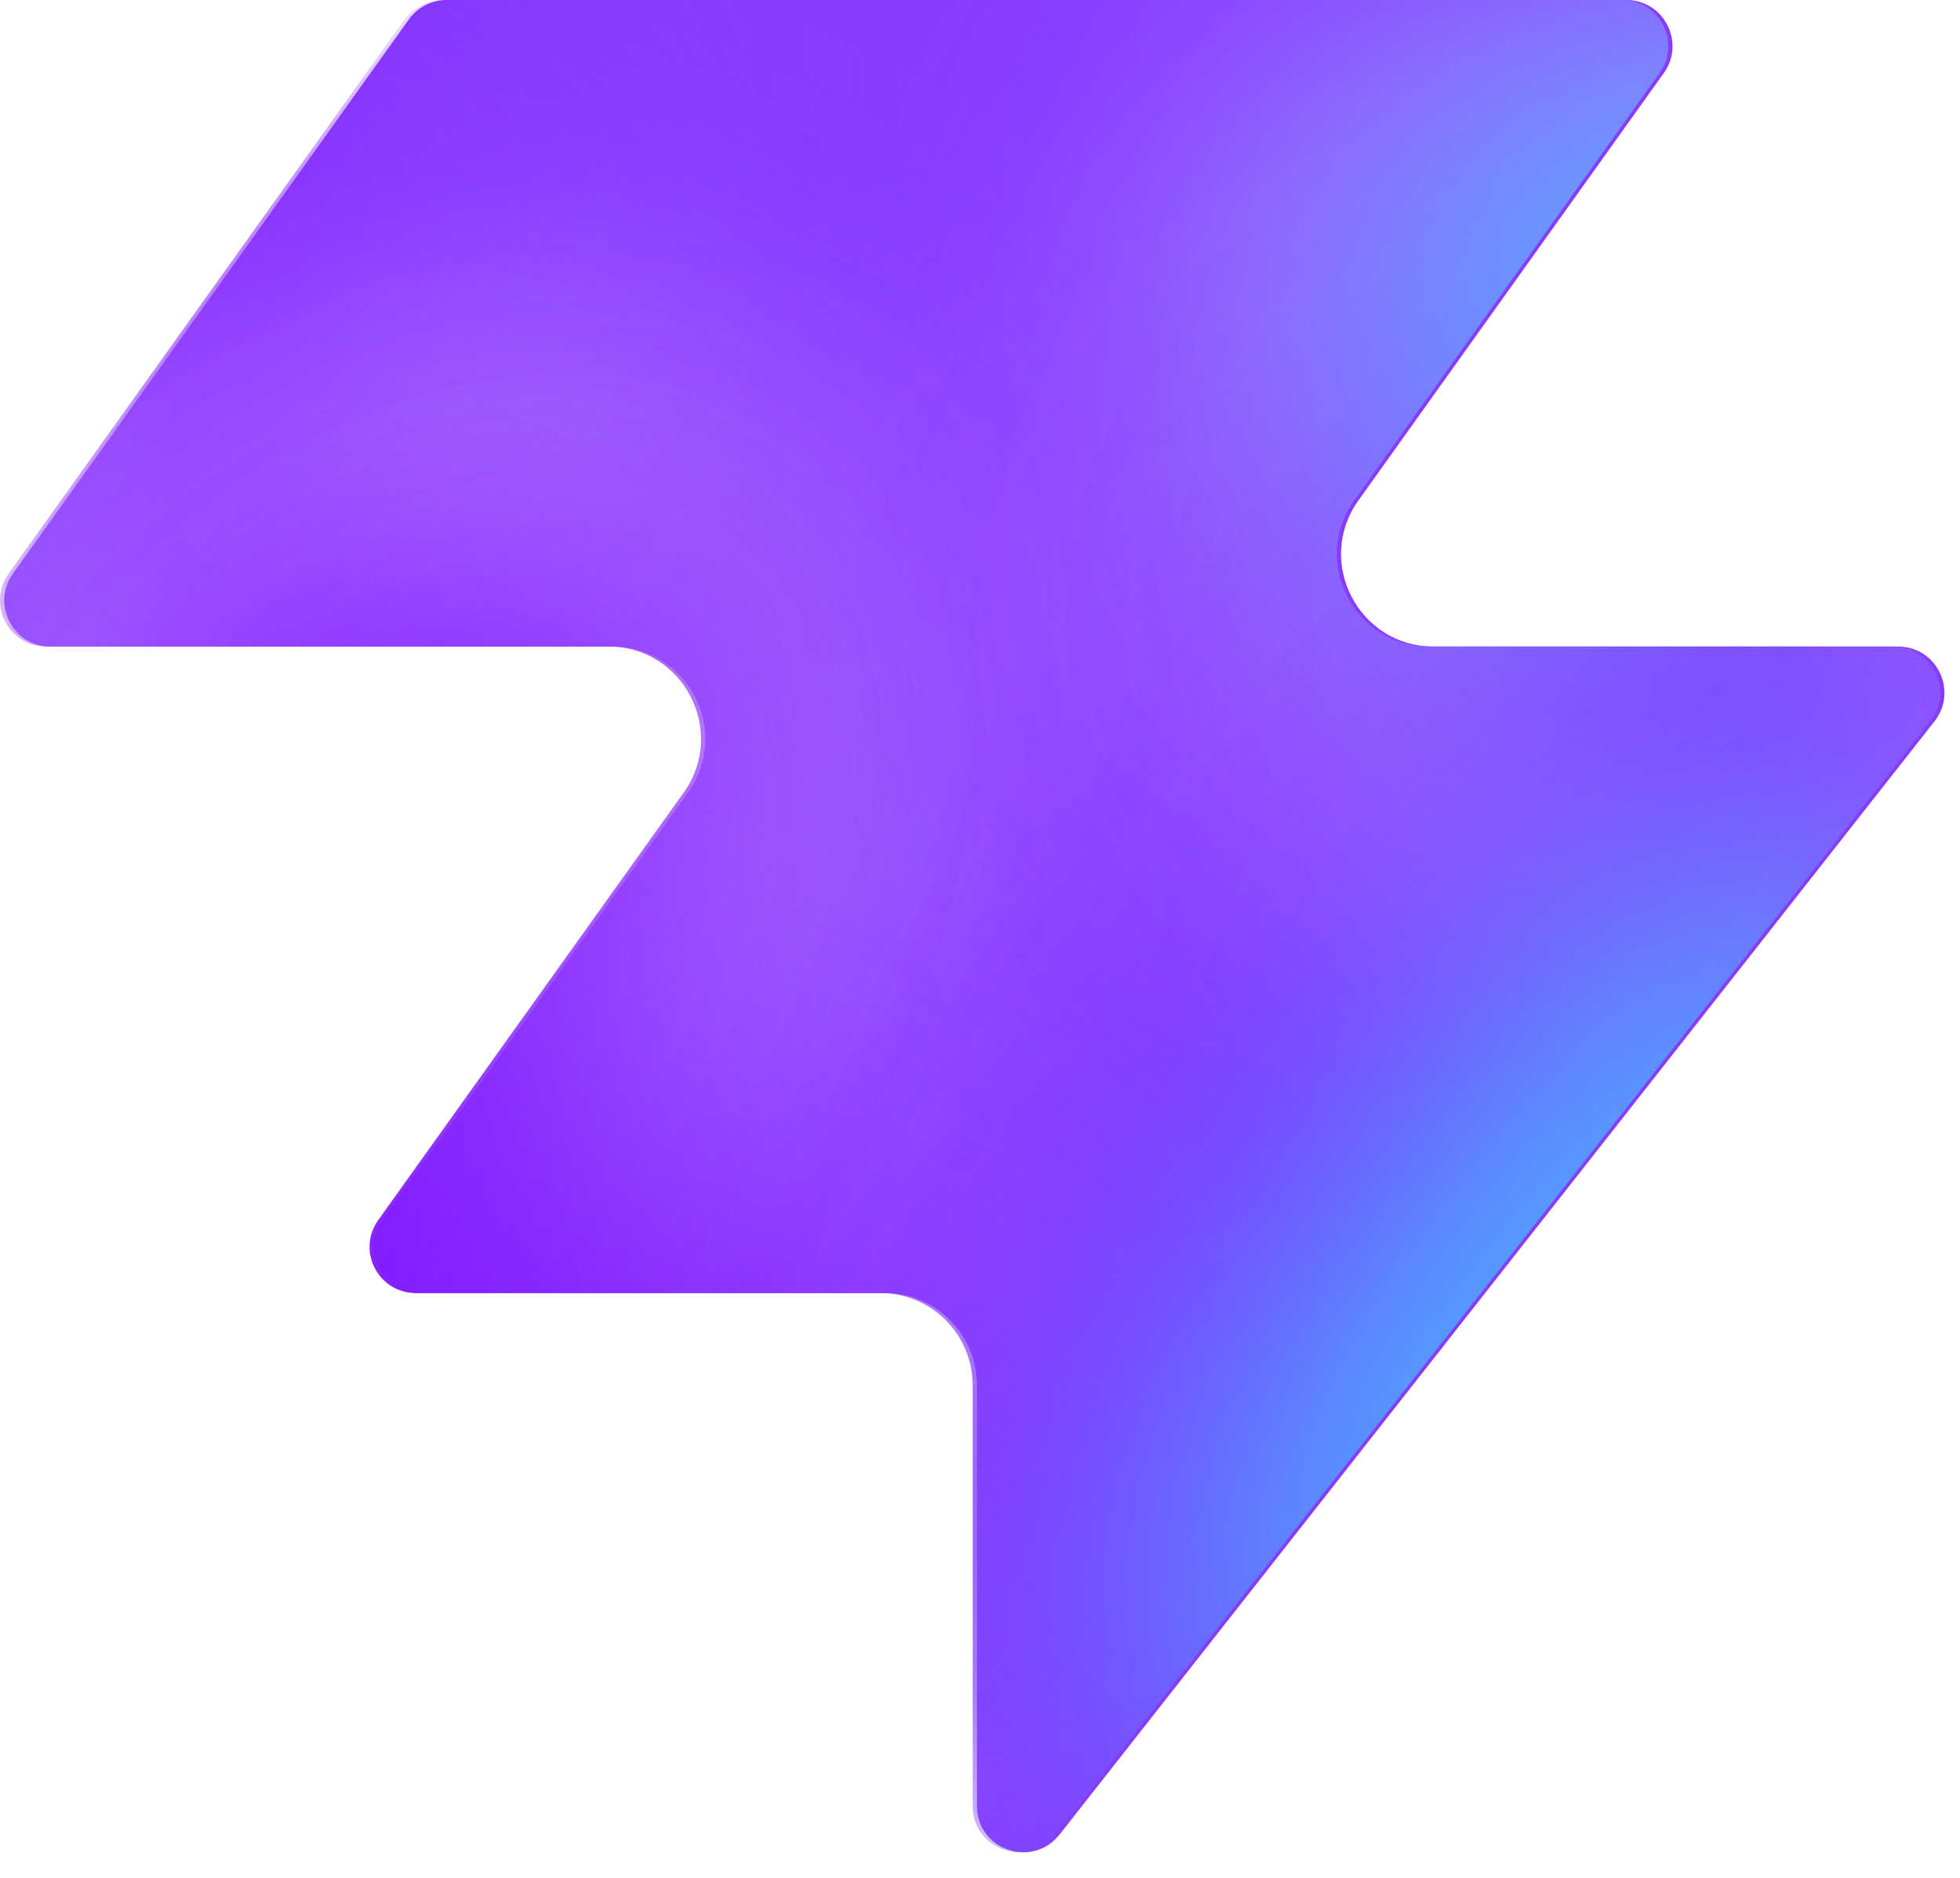
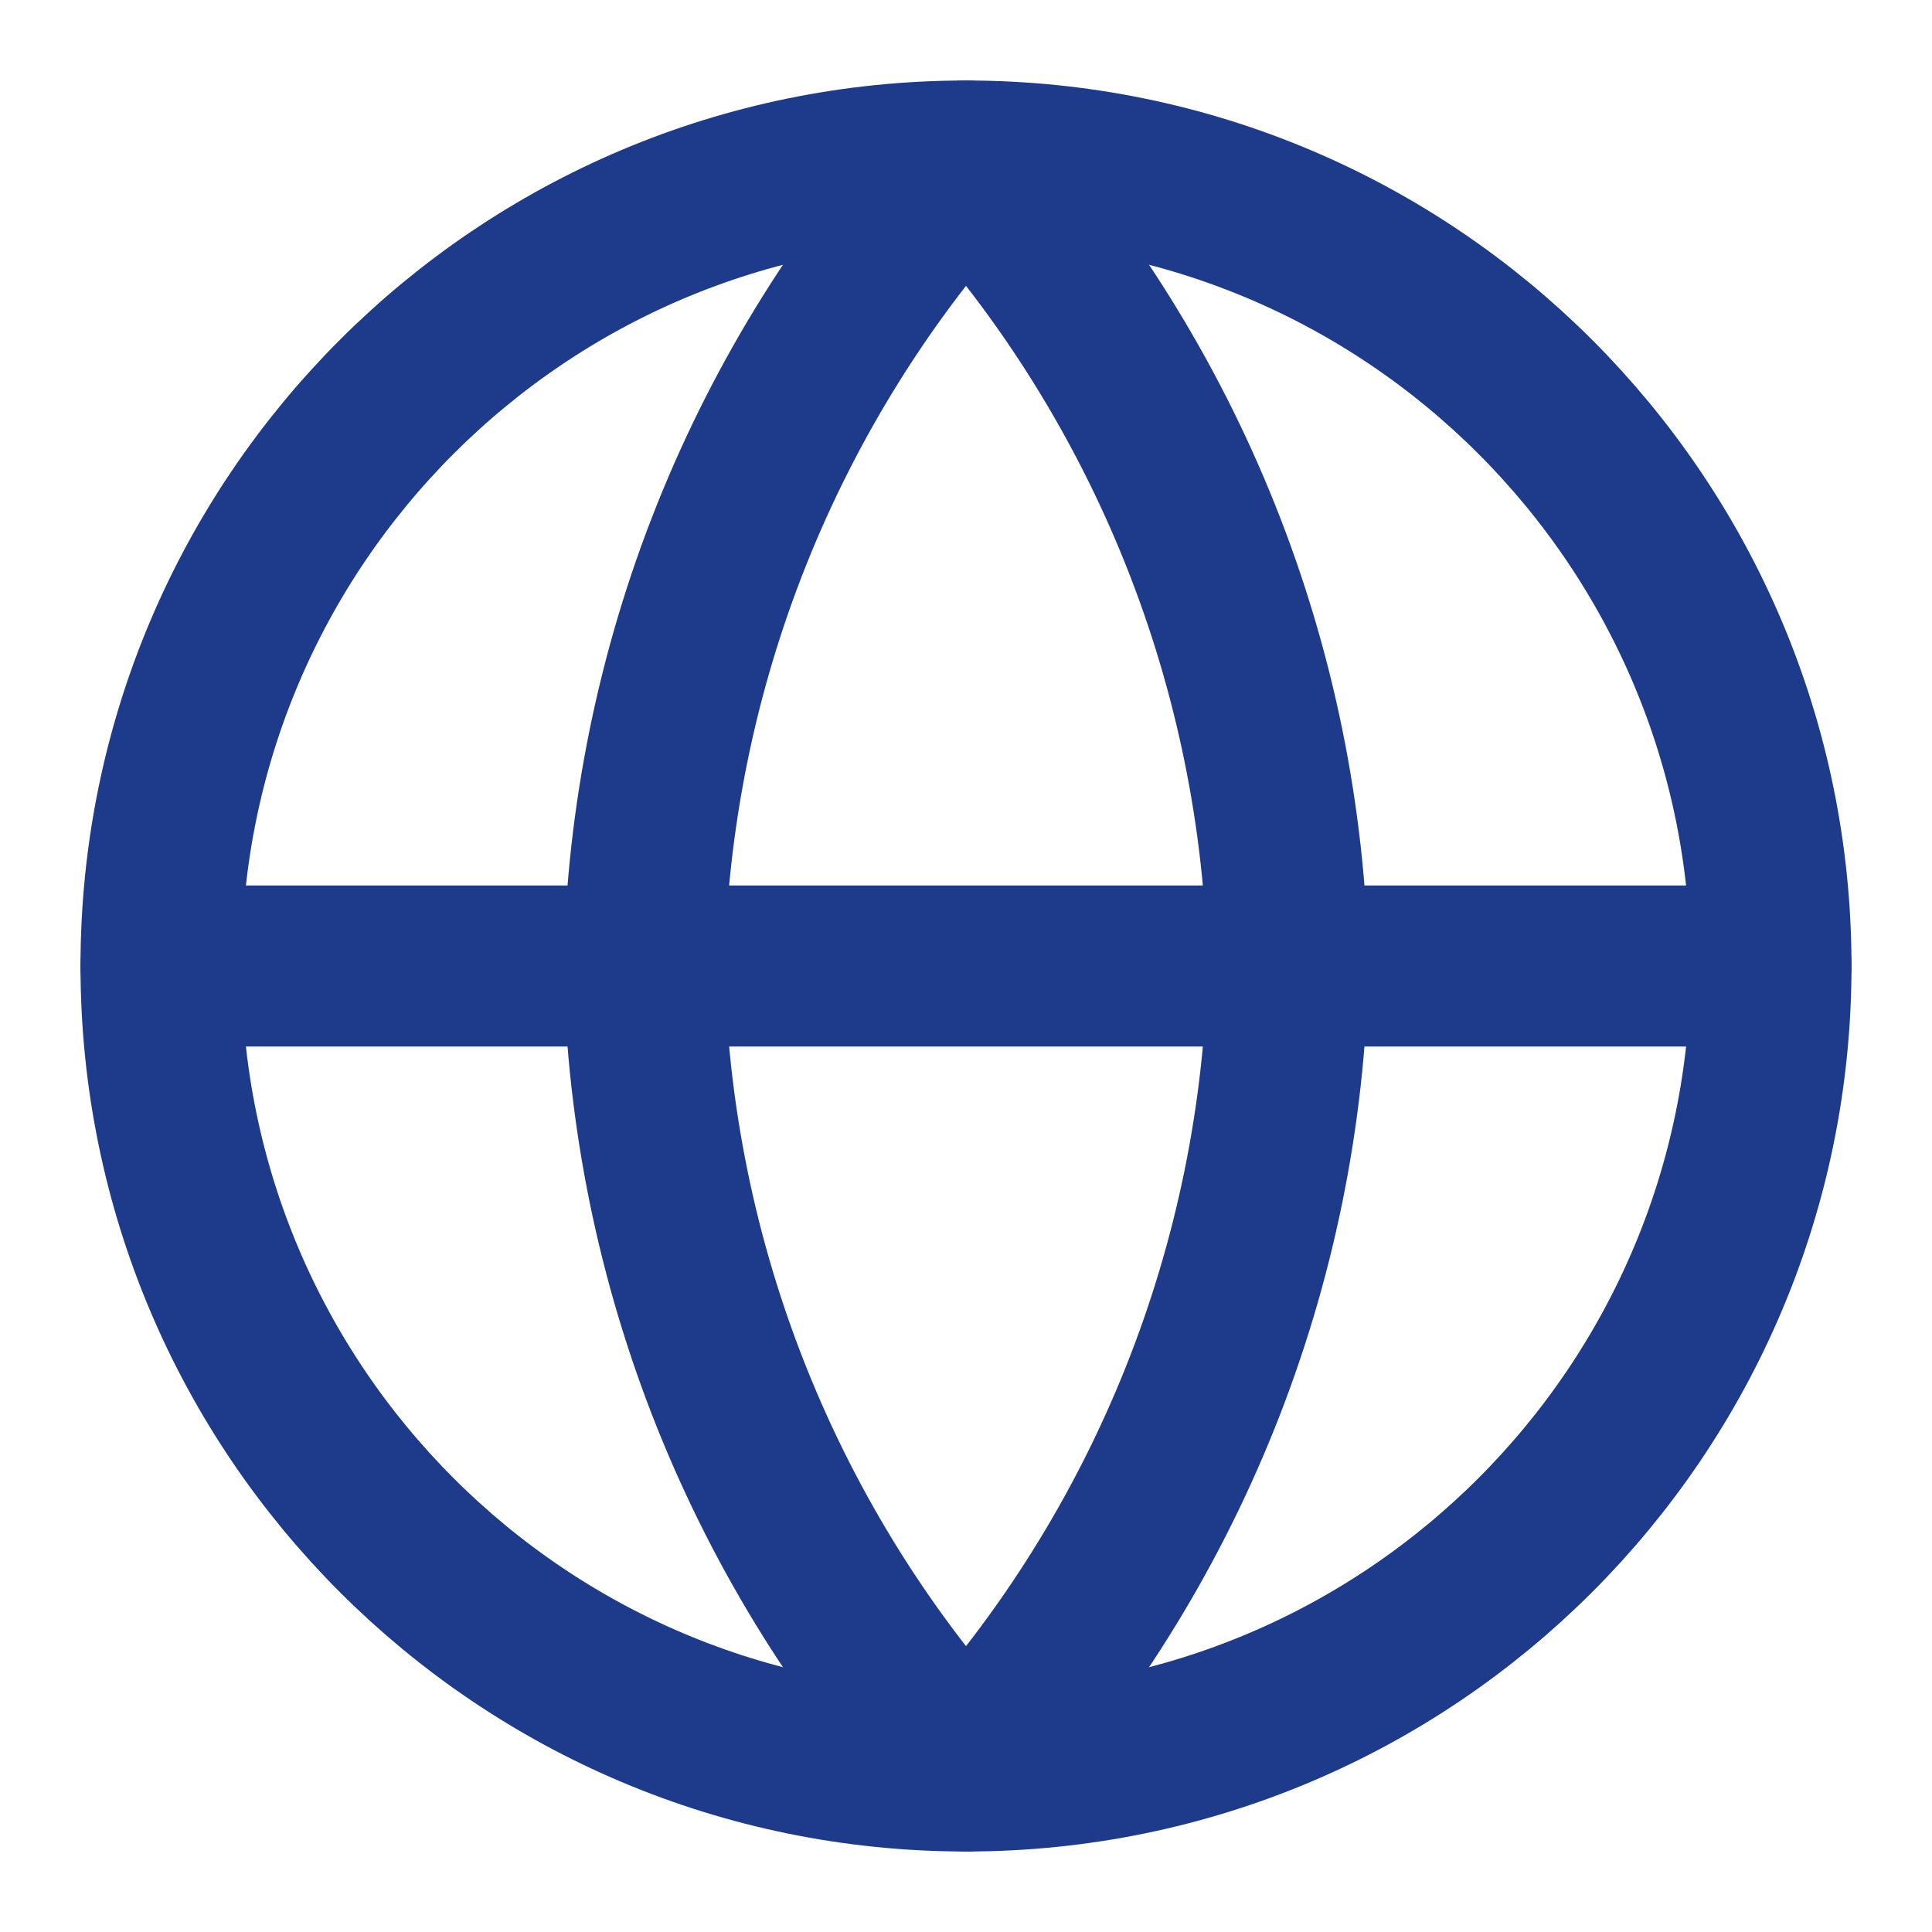
- <svg xmlns="http://www.w3.org/2000/svg" width="48" height="46" fill="none" viewBox="0 0 48 46">
-   <path fill="#863bff" d="M25.946 44.938c-.664.845-2.021.375-2.021-.698V33.937a2.26 2.26 0 0 0-2.262-2.262H10.287c-.92 0-1.456-1.04-.92-1.788l7.48-10.471c1.07-1.497 0-3.578-1.842-3.578H1.237c-.92 0-1.456-1.04-.92-1.788L10.013.474c.214-.297.556-.474.92-.474h28.894c.92 0 1.456 1.04.92 1.788l-7.48 10.471c-1.07 1.498 0 3.579 1.842 3.579h11.377c.943 0 1.473 1.088.89 1.83L25.947 44.94z" style="fill:#863bff;fill:color(display-p3 .525 .23 1);fill-opacity:1" />
-   <mask id="a" width="48" height="46" x="0" y="0" maskUnits="userSpaceOnUse" style="mask-type:alpha">
-     <path fill="#000" d="M25.842 44.938c-.664.844-2.021.375-2.021-.698V33.937a2.26 2.26 0 0 0-2.262-2.262H10.183c-.92 0-1.456-1.04-.92-1.788l7.48-10.471c1.07-1.498 0-3.579-1.842-3.579H1.133c-.92 0-1.456-1.04-.92-1.787L9.91.473c.214-.297.556-.474.92-.474h28.894c.92 0 1.456 1.04.92 1.788l-7.48 10.471c-1.07 1.498 0 3.578 1.842 3.578h11.377c.943 0 1.473 1.088.89 1.832L25.843 44.94z" style="fill:#000;fill-opacity:1" />
-   </mask>
-   <g mask="url(#a)">
-     <g filter="url(#b)">
-       <ellipse cx="5.508" cy="14.704" fill="#ede6ff" rx="5.508" ry="14.704" style="fill:#ede6ff;fill:color(display-p3 .927 .903 1);fill-opacity:1" transform="matrix(.00324 1 1 -.00324 -4.47 31.516)" />
-     </g>
-     <g filter="url(#c)">
-       <ellipse cx="10.399" cy="29.851" fill="#ede6ff" rx="10.399" ry="29.851" style="fill:#ede6ff;fill:color(display-p3 .927 .903 1);fill-opacity:1" transform="matrix(.00324 1 1 -.00324 -39.328 7.883)" />
-     </g>
-     <g filter="url(#d)">
-       <ellipse cx="5.508" cy="30.487" fill="#7e14ff" rx="5.508" ry="30.487" style="fill:#7e14ff;fill:color(display-p3 .492 .077 1);fill-opacity:1" transform="rotate(89.814 -25.913 -14.639)scale(1 -1)" />
-     </g>
-     <g filter="url(#e)">
-       <ellipse cx="5.508" cy="30.599" fill="#7e14ff" rx="5.508" ry="30.599" style="fill:#7e14ff;fill:color(display-p3 .492 .077 1);fill-opacity:1" transform="rotate(89.814 -32.644 -3.334)scale(1 -1)" />
-     </g>
-     <g filter="url(#f)">
-       <ellipse cx="5.508" cy="30.599" fill="#7e14ff" rx="5.508" ry="30.599" style="fill:#7e14ff;fill:color(display-p3 .492 .077 1);fill-opacity:1" transform="matrix(.00324 1 1 -.00324 -34.34 30.47)" />
-     </g>
-     <g filter="url(#g)">
-       <ellipse cx="14.072" cy="22.078" fill="#ede6ff" rx="14.072" ry="22.078" style="fill:#ede6ff;fill:color(display-p3 .927 .903 1);fill-opacity:1" transform="rotate(93.35 24.506 48.493)scale(-1 1)" />
-     </g>
-     <g filter="url(#h)">
-       <ellipse cx="3.47" cy="21.501" fill="#7e14ff" rx="3.47" ry="21.501" style="fill:#7e14ff;fill:color(display-p3 .492 .077 1);fill-opacity:1" transform="rotate(89.009 28.708 47.59)scale(-1 1)" />
-     </g>
-     <g filter="url(#i)">
-       <ellipse cx="3.47" cy="21.501" fill="#7e14ff" rx="3.47" ry="21.501" style="fill:#7e14ff;fill:color(display-p3 .492 .077 1);fill-opacity:1" transform="rotate(89.009 28.708 47.59)scale(-1 1)" />
-     </g>
-     <g filter="url(#j)">
-       <ellipse cx=".387" cy="8.972" fill="#7e14ff" rx="4.407" ry="29.108" style="fill:#7e14ff;fill:color(display-p3 .492 .077 1);fill-opacity:1" transform="rotate(39.51 .387 8.972)" />
-     </g>
-     <g filter="url(#k)">
-       <ellipse cx="47.523" cy="-6.092" fill="#7e14ff" rx="4.407" ry="29.108" style="fill:#7e14ff;fill:color(display-p3 .492 .077 1);fill-opacity:1" transform="rotate(37.892 47.523 -6.092)" />
-     </g>
-     <g filter="url(#l)">
-       <ellipse cx="41.412" cy="6.333" fill="#47bfff" rx="5.971" ry="9.665" style="fill:#47bfff;fill:color(display-p3 .28 .748 1);fill-opacity:1" transform="rotate(37.892 41.412 6.333)" />
-     </g>
-     <g filter="url(#m)">
-       <ellipse cx="-1.879" cy="38.332" fill="#7e14ff" rx="4.407" ry="29.108" style="fill:#7e14ff;fill:color(display-p3 .492 .077 1);fill-opacity:1" transform="rotate(37.892 -1.88 38.332)" />
-     </g>
-     <g filter="url(#n)">
-       <ellipse cx="-1.879" cy="38.332" fill="#7e14ff" rx="4.407" ry="29.108" style="fill:#7e14ff;fill:color(display-p3 .492 .077 1);fill-opacity:1" transform="rotate(37.892 -1.88 38.332)" />
-     </g>
-     <g filter="url(#o)">
-       <ellipse cx="35.651" cy="29.907" fill="#7e14ff" rx="4.407" ry="29.108" style="fill:#7e14ff;fill:color(display-p3 .492 .077 1);fill-opacity:1" transform="rotate(37.892 35.651 29.907)" />
-     </g>
-     <g filter="url(#p)">
-       <ellipse cx="38.418" cy="32.4" fill="#47bfff" rx="5.971" ry="15.297" style="fill:#47bfff;fill:color(display-p3 .28 .748 1);fill-opacity:1" transform="rotate(37.892 38.418 32.4)" />
-     </g>
-   </g>
-   <defs>
-     <filter id="b" width="60.045" height="41.654" x="-19.77" y="16.149" color-interpolation-filters="sRGB" filterUnits="userSpaceOnUse">
-       <feFlood flood-opacity="0" result="BackgroundImageFix" />
-       <feBlend in="SourceGraphic" in2="BackgroundImageFix" result="shape" />
-       <feGaussianBlur result="effect1_foregroundBlur_2002_17158" stdDeviation="7.659" />
-     </filter>
-     <filter id="c" width="90.34" height="51.437" x="-54.613" y="-7.533" color-interpolation-filters="sRGB" filterUnits="userSpaceOnUse">
-       <feFlood flood-opacity="0" result="BackgroundImageFix" />
-       <feBlend in="SourceGraphic" in2="BackgroundImageFix" result="shape" />
-       <feGaussianBlur result="effect1_foregroundBlur_2002_17158" stdDeviation="7.659" />
-     </filter>
-     <filter id="d" width="79.355" height="29.4" x="-49.64" y="2.03" color-interpolation-filters="sRGB" filterUnits="userSpaceOnUse">
-       <feFlood flood-opacity="0" result="BackgroundImageFix" />
-       <feBlend in="SourceGraphic" in2="BackgroundImageFix" result="shape" />
-       <feGaussianBlur result="effect1_foregroundBlur_2002_17158" stdDeviation="4.596" />
-     </filter>
-     <filter id="e" width="79.579" height="29.4" x="-45.045" y="20.029" color-interpolation-filters="sRGB" filterUnits="userSpaceOnUse">
-       <feFlood flood-opacity="0" result="BackgroundImageFix" />
-       <feBlend in="SourceGraphic" in2="BackgroundImageFix" result="shape" />
-       <feGaussianBlur result="effect1_foregroundBlur_2002_17158" stdDeviation="4.596" />
-     </filter>
-     <filter id="f" width="79.579" height="29.4" x="-43.513" y="21.178" color-interpolation-filters="sRGB" filterUnits="userSpaceOnUse">
-       <feFlood flood-opacity="0" result="BackgroundImageFix" />
-       <feBlend in="SourceGraphic" in2="BackgroundImageFix" result="shape" />
-       <feGaussianBlur result="effect1_foregroundBlur_2002_17158" stdDeviation="4.596" />
-     </filter>
-     <filter id="g" width="74.749" height="58.852" x="15.756" y="-17.901" color-interpolation-filters="sRGB" filterUnits="userSpaceOnUse">
-       <feFlood flood-opacity="0" result="BackgroundImageFix" />
-       <feBlend in="SourceGraphic" in2="BackgroundImageFix" result="shape" />
-       <feGaussianBlur result="effect1_foregroundBlur_2002_17158" stdDeviation="7.659" />
-     </filter>
-     <filter id="h" width="61.377" height="25.362" x="23.548" y="2.284" color-interpolation-filters="sRGB" filterUnits="userSpaceOnUse">
-       <feFlood flood-opacity="0" result="BackgroundImageFix" />
-       <feBlend in="SourceGraphic" in2="BackgroundImageFix" result="shape" />
-       <feGaussianBlur result="effect1_foregroundBlur_2002_17158" stdDeviation="4.596" />
-     </filter>
-     <filter id="i" width="61.377" height="25.362" x="23.548" y="2.284" color-interpolation-filters="sRGB" filterUnits="userSpaceOnUse">
-       <feFlood flood-opacity="0" result="BackgroundImageFix" />
-       <feBlend in="SourceGraphic" in2="BackgroundImageFix" result="shape" />
-       <feGaussianBlur result="effect1_foregroundBlur_2002_17158" stdDeviation="4.596" />
-     </filter>
-     <filter id="j" width="56.045" height="63.649" x="-27.636" y="-22.853" color-interpolation-filters="sRGB" filterUnits="userSpaceOnUse">
-       <feFlood flood-opacity="0" result="BackgroundImageFix" />
-       <feBlend in="SourceGraphic" in2="BackgroundImageFix" result="shape" />
-       <feGaussianBlur result="effect1_foregroundBlur_2002_17158" stdDeviation="4.596" />
-     </filter>
-     <filter id="k" width="54.814" height="64.646" x="20.116" y="-38.415" color-interpolation-filters="sRGB" filterUnits="userSpaceOnUse">
-       <feFlood flood-opacity="0" result="BackgroundImageFix" />
-       <feBlend in="SourceGraphic" in2="BackgroundImageFix" result="shape" />
-       <feGaussianBlur result="effect1_foregroundBlur_2002_17158" stdDeviation="4.596" />
-     </filter>
-     <filter id="l" width="33.541" height="35.313" x="24.641" y="-11.323" color-interpolation-filters="sRGB" filterUnits="userSpaceOnUse">
-       <feFlood flood-opacity="0" result="BackgroundImageFix" />
-       <feBlend in="SourceGraphic" in2="BackgroundImageFix" result="shape" />
-       <feGaussianBlur result="effect1_foregroundBlur_2002_17158" stdDeviation="4.596" />
-     </filter>
-     <filter id="m" width="54.814" height="64.646" x="-29.286" y="6.009" color-interpolation-filters="sRGB" filterUnits="userSpaceOnUse">
-       <feFlood flood-opacity="0" result="BackgroundImageFix" />
-       <feBlend in="SourceGraphic" in2="BackgroundImageFix" result="shape" />
-       <feGaussianBlur result="effect1_foregroundBlur_2002_17158" stdDeviation="4.596" />
-     </filter>
-     <filter id="n" width="54.814" height="64.646" x="-29.286" y="6.009" color-interpolation-filters="sRGB" filterUnits="userSpaceOnUse">
-       <feFlood flood-opacity="0" result="BackgroundImageFix" />
-       <feBlend in="SourceGraphic" in2="BackgroundImageFix" result="shape" />
-       <feGaussianBlur result="effect1_foregroundBlur_2002_17158" stdDeviation="4.596" />
-     </filter>
-     <filter id="o" width="54.814" height="64.646" x="8.244" y="-2.416" color-interpolation-filters="sRGB" filterUnits="userSpaceOnUse">
-       <feFlood flood-opacity="0" result="BackgroundImageFix" />
-       <feBlend in="SourceGraphic" in2="BackgroundImageFix" result="shape" />
-       <feGaussianBlur result="effect1_foregroundBlur_2002_17158" stdDeviation="4.596" />
-     </filter>
-     <filter id="p" width="39.409" height="43.623" x="18.713" y="10.588" color-interpolation-filters="sRGB" filterUnits="userSpaceOnUse">
-       <feFlood flood-opacity="0" result="BackgroundImageFix" />
-       <feBlend in="SourceGraphic" in2="BackgroundImageFix" result="shape" />
-       <feGaussianBlur result="effect1_foregroundBlur_2002_17158" stdDeviation="4.596" />
-     </filter>
-   </defs>
+ <svg xmlns="http://www.w3.org/2000/svg" viewBox="0 0 24 24" fill="none" stroke="#1E3A8A" stroke-width="2" stroke-linecap="round" stroke-linejoin="round">
+   <circle cx="12" cy="12" r="10" />
+   <path d="M2 12h20" />
+   <path d="M12 2a15.3 15.3 0 0 1 4 10 15.3 15.3 0 0 1-4 10 15.3 15.3 0 0 1-4-10 15.3 15.3 0 0 1 4-10z" />
</svg>
